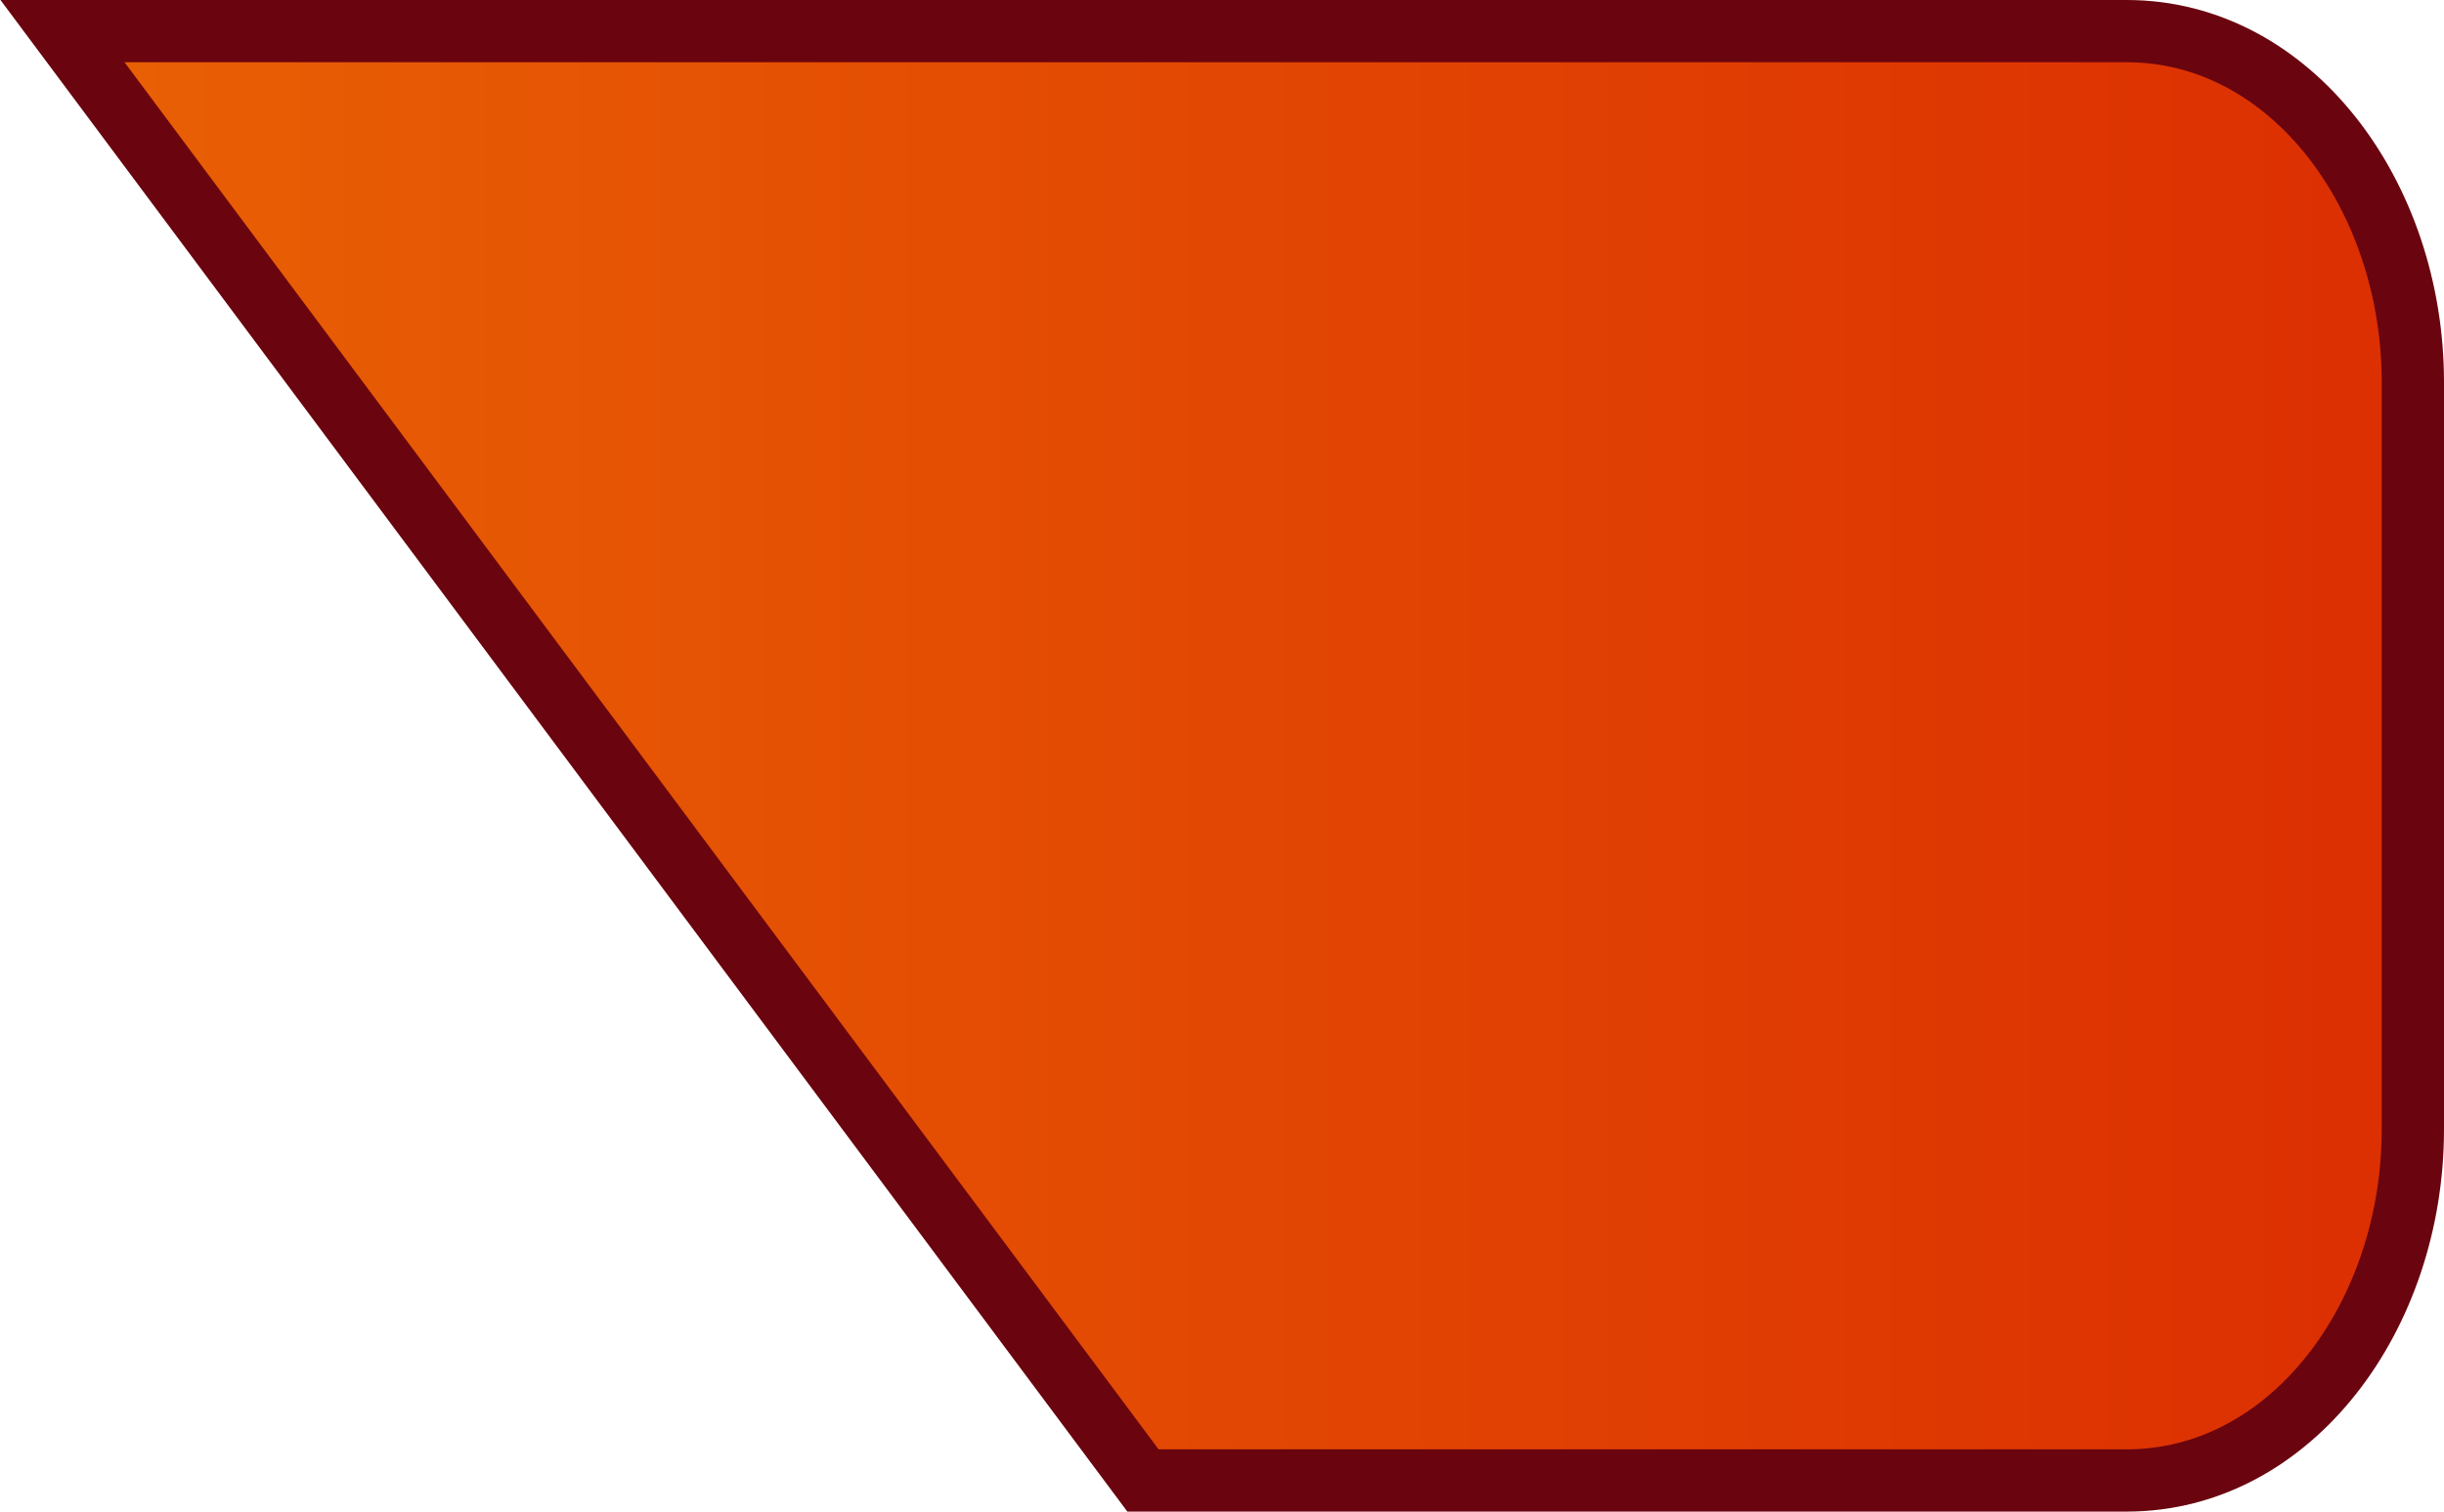
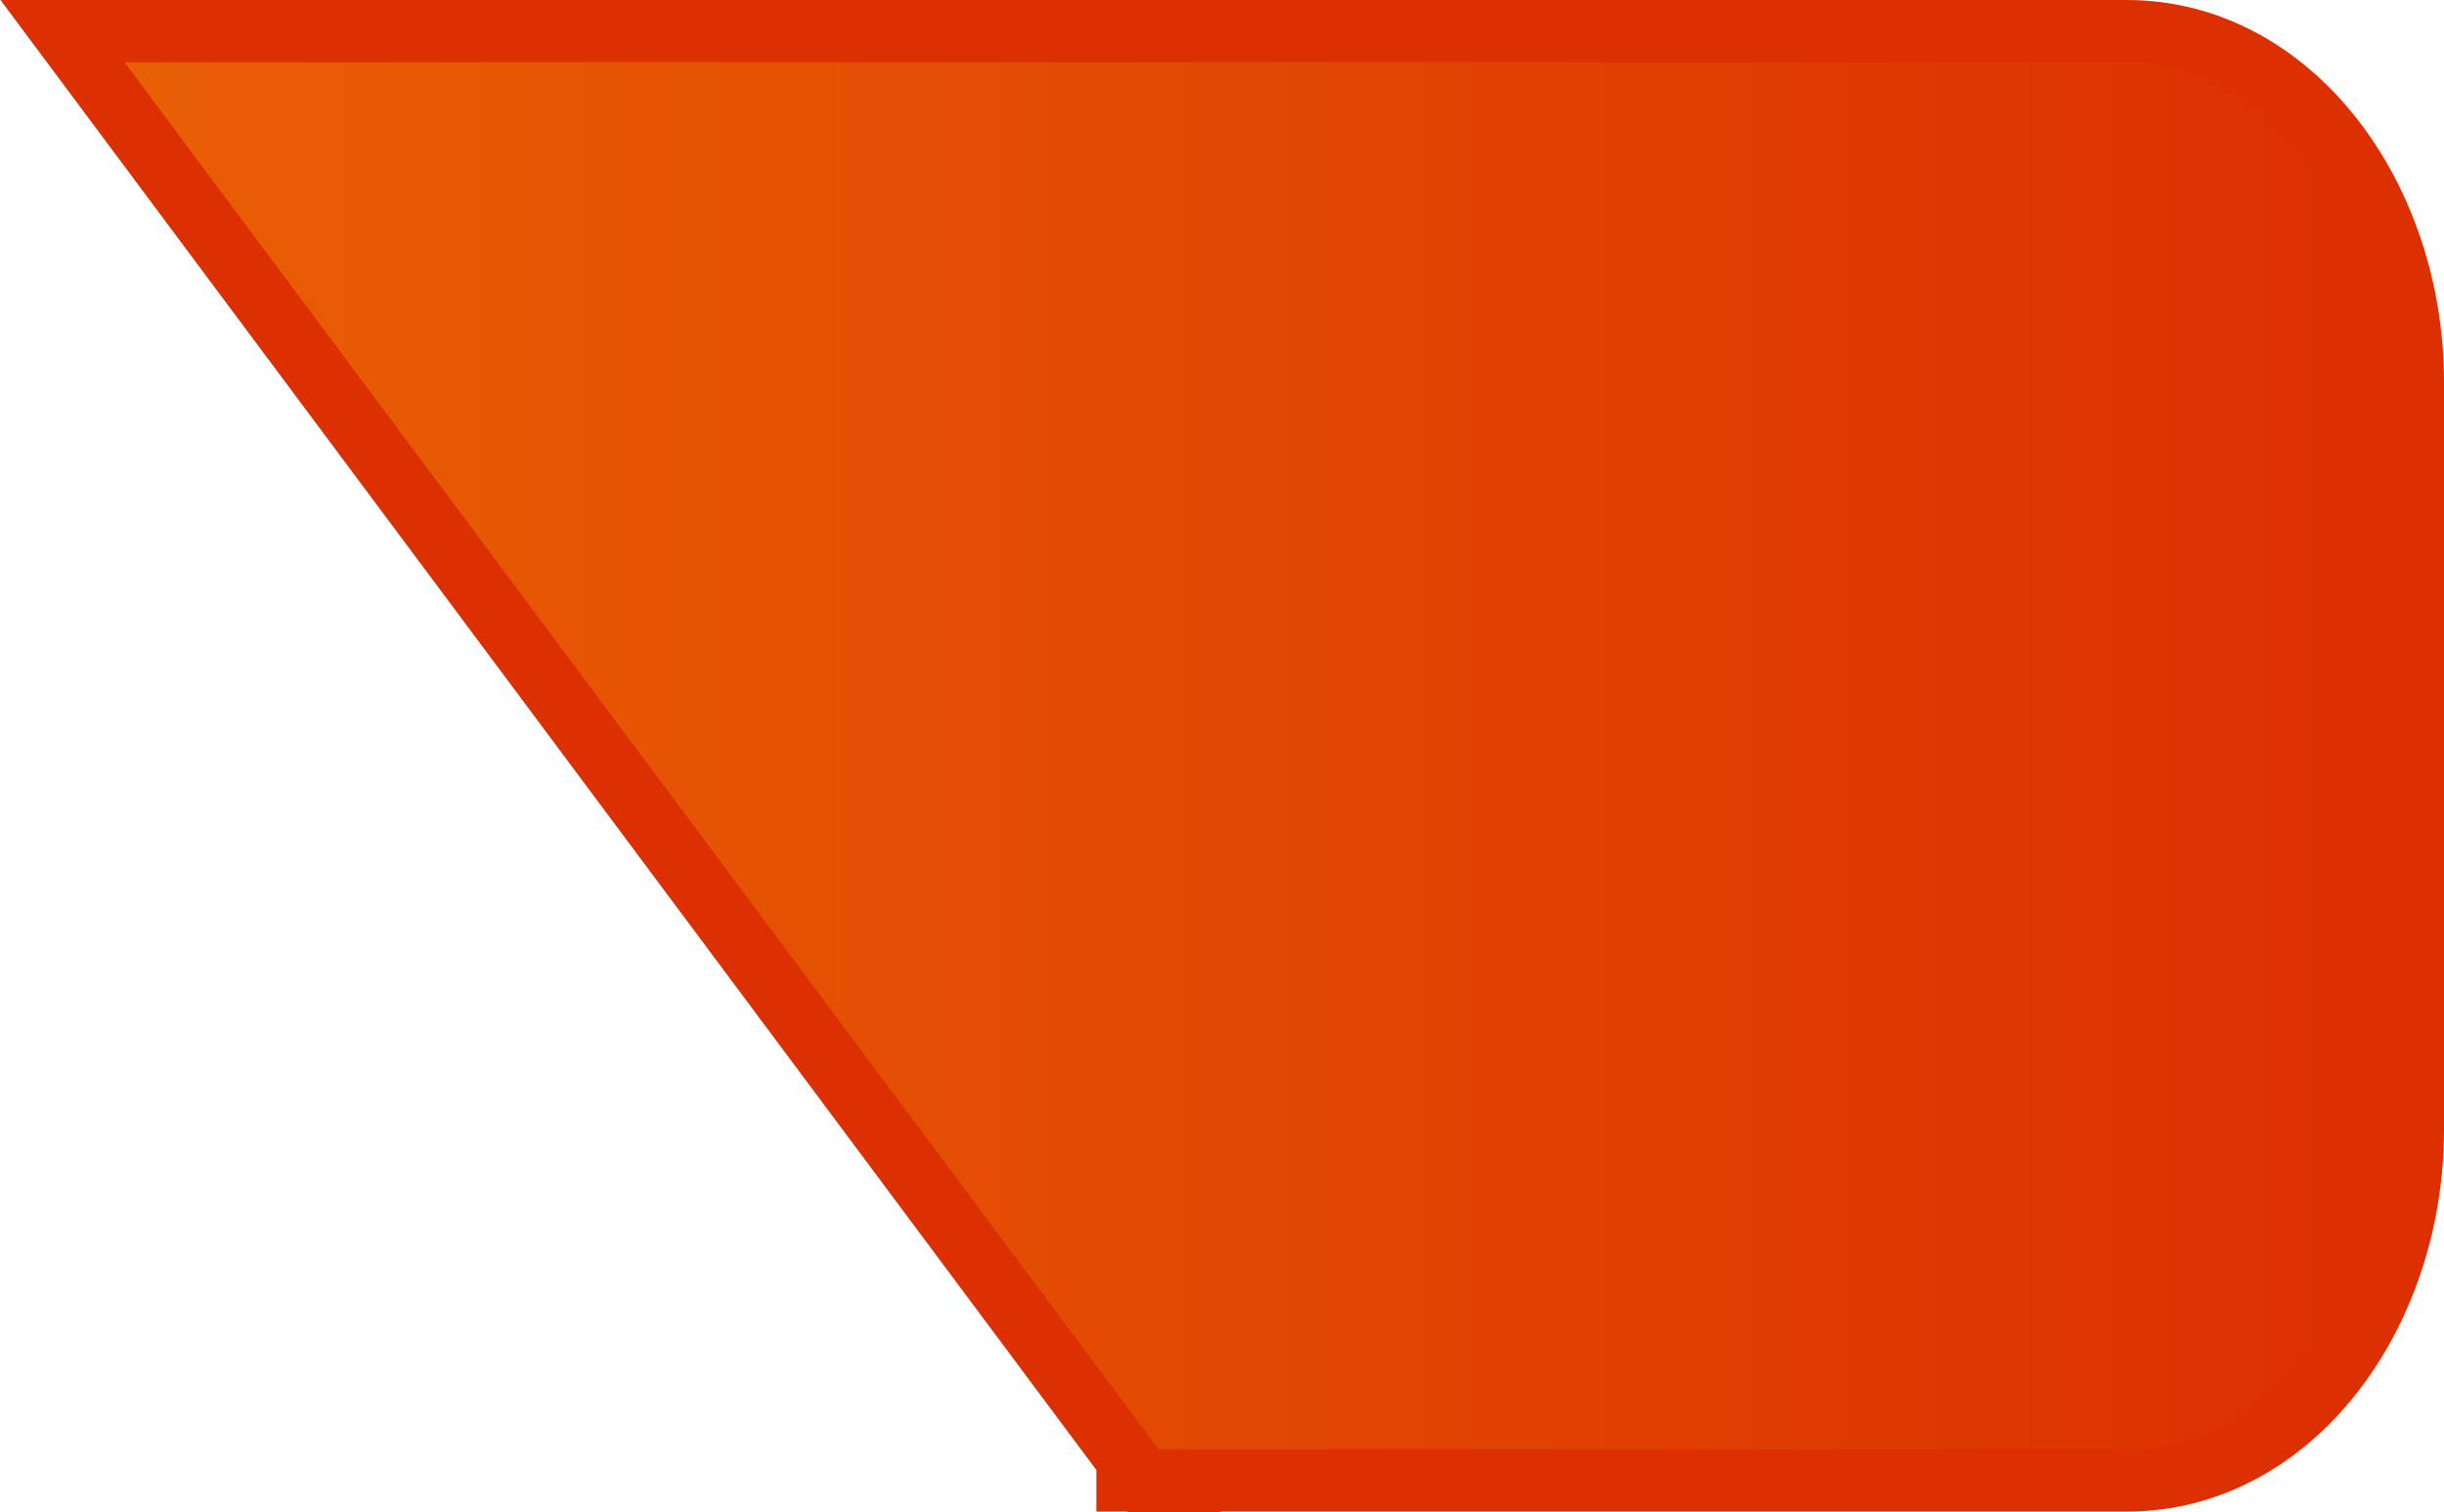
<svg xmlns="http://www.w3.org/2000/svg" width="1374" height="850" viewBox="0 0 1374 850" fill="none">
-   <path d="M1195.58 17.5C1287.95 17.5 1356.5 109.841 1356.5 215V635C1356.5 740.159 1287.95 832.5 1195.58 832.5H642.573L637.324 825.458L55.969 45.458L35.131 17.5H1195.58Z" fill="url(#paint0_linear_36_107)" stroke="#6A040F" stroke-width="35" />
+   <path d="M1195.58 17.5C1287.95 17.5 1356.5 109.841 1356.5 215V635C1356.5 740.159 1287.95 832.5 1195.58 832.5H668.855V867.764L642.573 832.5H633.855V820.804L55.969 45.458L35.131 17.5H1195.58Z" fill="url(#paint0_linear_83_36)" stroke="#DC2F02" stroke-width="35" />
  <defs>
-     <linearGradient id="paint0_linear_36_107" x1="-1108.5" y1="425" x2="1339" y2="425" gradientUnits="userSpaceOnUse">
+     <linearGradient id="paint0_linear_83_36" x1="-1108.5" y1="425" x2="1339" y2="425" gradientUnits="userSpaceOnUse">
      <stop stop-color="#F48C06" />
      <stop offset="1" stop-color="#DC2F02" />
    </linearGradient>
  </defs>
</svg>
